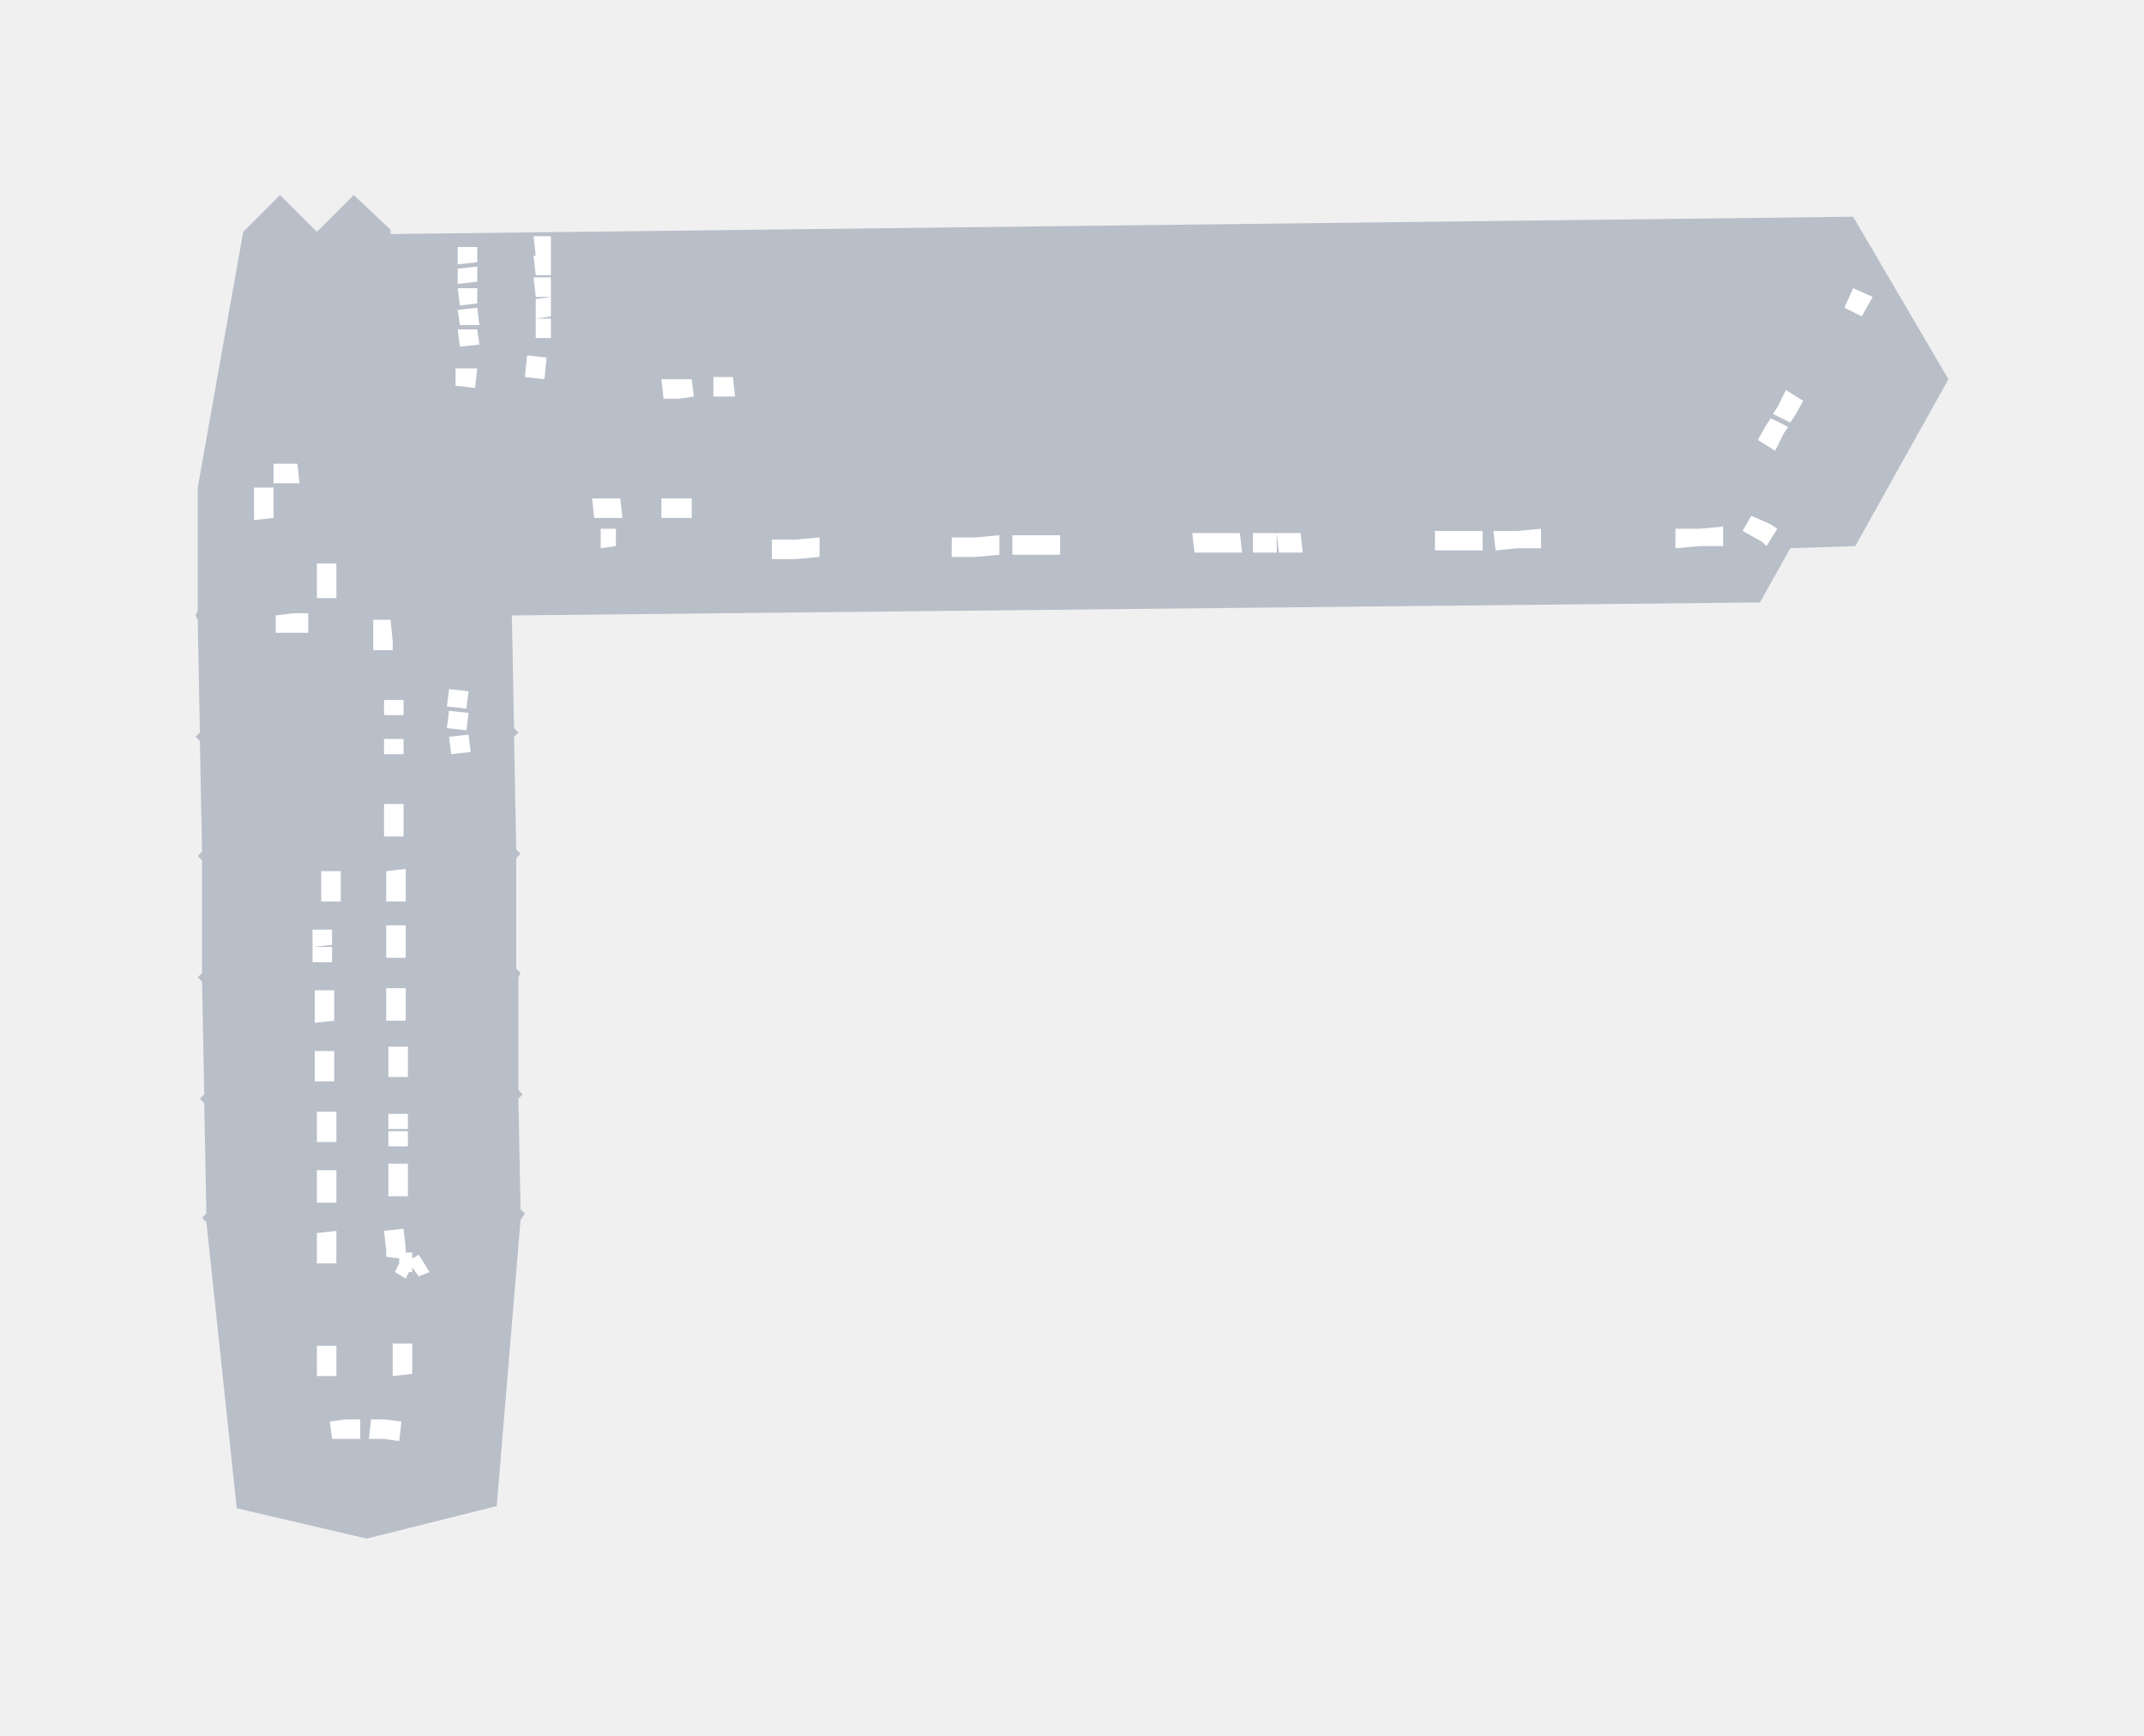
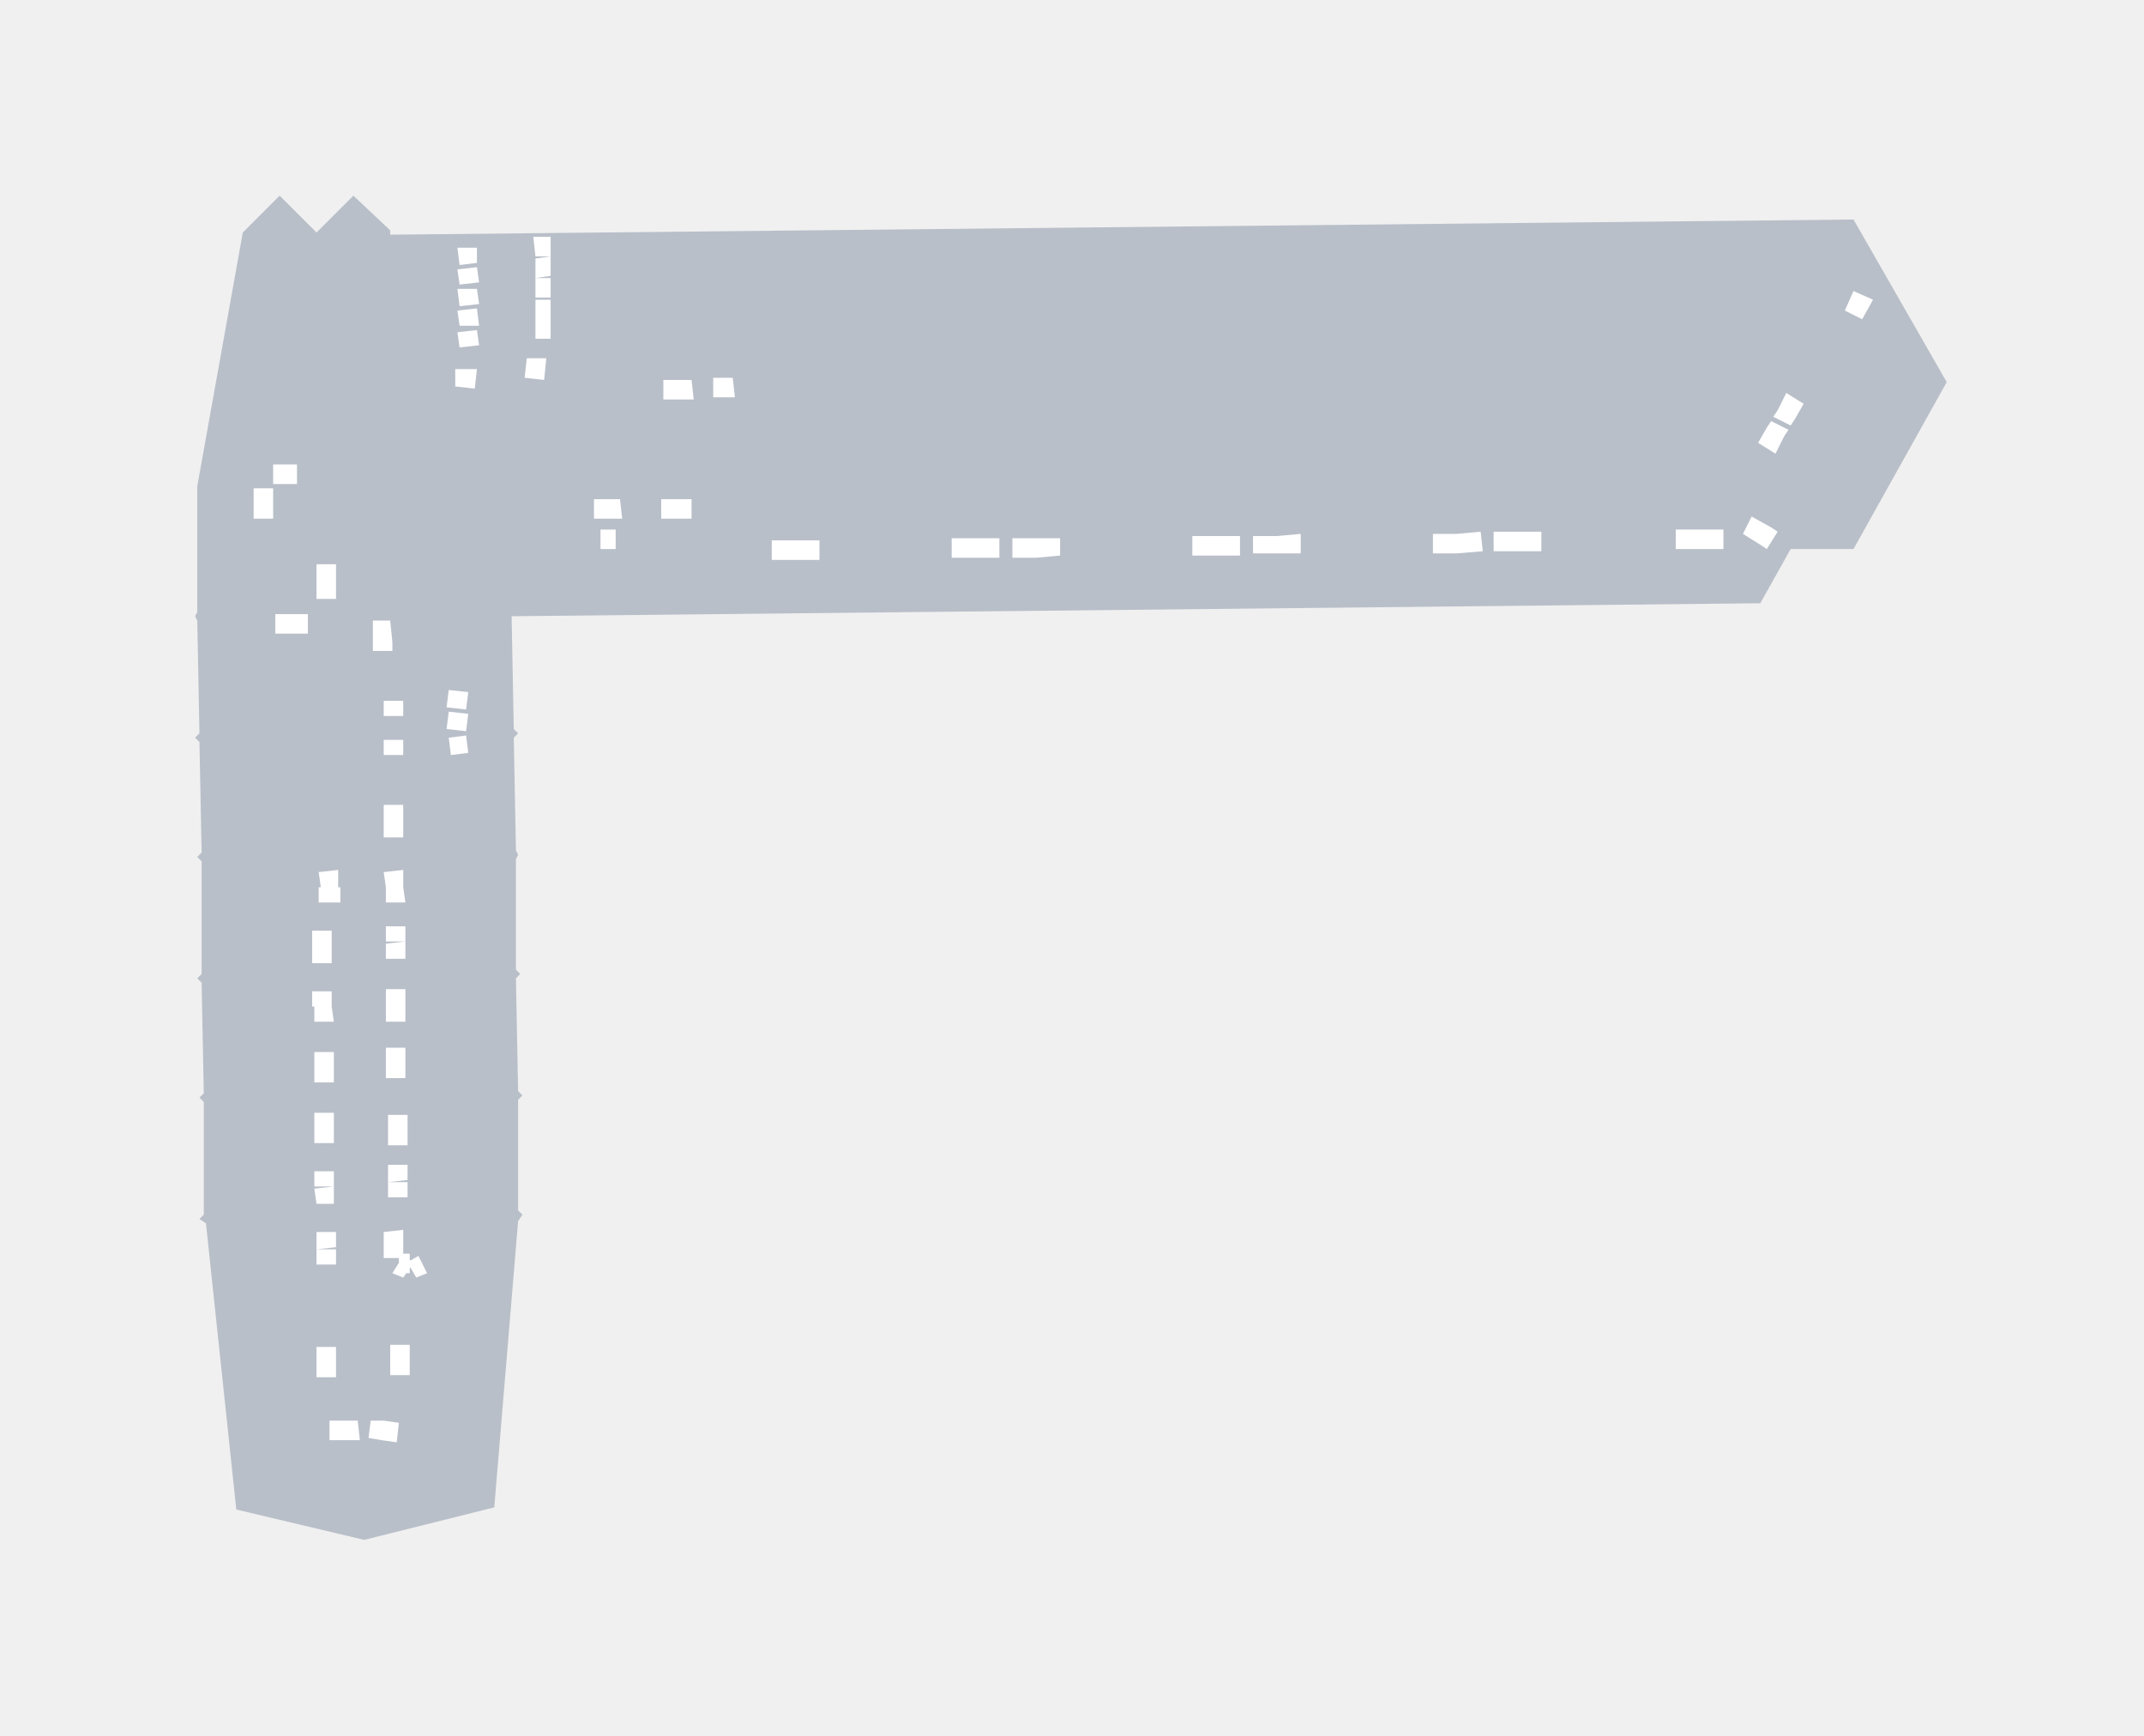
- <svg xmlns="http://www.w3.org/2000/svg" viewBox="43.9 -15.2 98.9 80.1" width="989" height="800.6">
+ <svg xmlns="http://www.w3.org/2000/svg" viewBox="43.9 -15.2 98.9 80" width="988.9" height="800.4">
  <defs>
    <clipPath id="pl-guscio">
-       <path d="M67.5 13.2L67.6 18.4L67.8 18.6L67.6 18.8L67.7 24L67.9 24.2L67.7 24.4L67.7 29.5L67.9 29.7L67.8 29.9L67.8 35.1L68 35.3L67.8 35.5L67.9 40.6L68.1 40.8L67.9 41.1L66.8 54.3L60.8 55.8L54.8 54.4L53.4 41.2L53.2 41L53.4 40.8L53.3 35.7L53.1 35.5L53.3 35.3L53.2 30.1L53 29.9L53.2 29.7L53.2 24.5L53 24.3L53.2 24.1L53.1 19L52.9 18.8L53.1 18.6L53 13.4L52.9 13.2L53 13L53 7.3L55.1 -4.5L56.8 -6.2L58.5 -4.5L60.2 -6.2L61.9 -4.6L61.9 -4.4L129.4 -5.2L133.8 2.3L129.5 10L126.5 10.1L125.1 12.6Z" />
+       <path d="M67.5 13.2L67.6 18.4L67.8 18.6L67.6 18.8L67.7 24L67.8 24.2L67.7 24.4L67.7 29.5L67.9 29.7L67.7 29.9L67.8 35.1L68 35.3L67.8 35.5L67.8 40.6L68 40.8L67.8 41.1L66.7 54.3L60.7 55.8L54.8 54.4L53.4 41.2L53.1 41L53.3 40.8L53.3 35.6L53.1 35.4L53.3 35.2L53.2 30.1L53 29.9L53.2 29.7L53.2 24.5L53 24.3L53.2 24.1L53.1 19L52.9 18.8L53.1 18.6L53 13.4L52.9 13.2L53 13L53 7.2L55.1 -4.5L56.8 -6.2L58.5 -4.5L60.2 -6.2L61.9 -4.6L61.9 -4.4L129.4 -5.1L133.7 2.4L129.4 10.1L126.5 10.1L125.1 12.6Z" />
    </clipPath>
  </defs>
-   <path d="M67.5 13.2L67.6 18.4L67.8 18.6L67.6 18.8L67.7 24L67.9 24.2L67.7 24.4L67.7 29.5L67.9 29.7L67.8 29.9L67.8 35.1L68 35.3L67.8 35.5L67.9 40.6L68.1 40.8L67.9 41.1L66.8 54.3L60.8 55.8L54.8 54.4L53.4 41.2L53.2 41L53.4 40.8L53.3 35.7L53.1 35.5L53.3 35.3L53.2 30.1L53 29.9L53.2 29.7L53.2 24.5L53 24.3L53.2 24.1L53.1 19L52.9 18.8L53.1 18.6L53 13.4L52.9 13.2L53 13L53 7.3L55.1 -4.5L56.8 -6.2L58.5 -4.5L60.2 -6.2L61.9 -4.6L61.9 -4.4L129.4 -5.2L133.8 2.3L129.5 10L126.5 10.1L125.1 12.6Z" fill="#B9BFC9" fill-rule="evenodd" />
-   <path d="M62.6 42.9L62.6 42.4L61.7 42.4L61.7 42.8ZM61.6 41.6L61.7 42.5L62.6 42.4L62.5 41.5ZM62 46.8L62 47.5L62.9 47.5L62.9 46.8ZM62.9 48.2L62.9 47.5L62 47.5L62 48.3ZM59.4 48.3L59.4 47.6L58.5 47.6L58.5 48.3ZM58.5 46.9L58.5 47.6L59.4 47.6L59.4 46.9ZM59.4 43.1L59.4 42.4L58.5 42.4L58.5 43.1ZM58.5 41.7L58.5 42.4L59.4 42.4L59.4 41.6ZM61.8 38.5L61.8 39.3L62.7 39.3L62.7 38.5ZM62.7 40L62.7 39.3L61.8 39.3L61.8 40ZM59.4 40.3L59.4 39.6L58.5 39.6L58.5 40.3ZM58.5 38.8L58.5 39.6L59.4 39.6L59.4 38.8ZM59.4 37.5L59.4 36.8L58.5 36.8L58.5 37.5ZM58.5 36.1L58.5 36.8L59.4 36.8L59.4 36.1ZM61.8 36.2L61.8 36.9L62.7 36.9L62.7 36.2ZM62.7 37.7L62.7 37L61.8 37L61.8 37.7ZM59.3 34.7L59.3 34L58.4 34L58.4 34.7ZM58.4 33.3L58.4 34L59.3 34L59.3 33.3ZM61.8 33.1L61.8 33.8L62.7 33.8L62.7 33.1ZM62.7 34.5L62.7 33.8L61.8 33.8L61.8 34.5ZM61.7 30.4L61.7 31.2L62.6 31.1L62.6 30.4ZM62.6 31.9L62.6 31.1L61.7 31.1L61.7 31.9ZM59.3 31.9L59.3 31.2L58.4 31.2L58.4 32ZM58.4 30.5L58.4 31.2L59.3 31.2L59.3 30.5ZM61.7 25L61.7 25.7L62.6 25.7L62.6 24.9ZM62.6 26.4L62.6 25.7L61.7 25.7L61.7 26.4ZM61.7 27.5L61.7 28.3L62.6 28.2L62.6 27.5ZM62.6 29L62.6 28.2L61.7 28.3L61.7 29ZM59.2 29.2L59.2 28.5L58.3 28.5L58.3 29.2ZM58.3 27.7L58.3 28.5L59.2 28.4L59.2 27.7ZM61.6 21.9L61.6 22.6L62.5 22.6L62.5 21.9ZM62.5 23.4L62.5 22.6L61.6 22.6L61.6 23.4ZM61.6 18.9L61.6 19.6L62.5 19.6L62.5 18.9ZM65.4 17.5L65.5 16.7L64.6 16.6L64.5 17.4ZM61.6 17.1L61.6 17.8L62.5 17.8L62.5 17.1ZM59.2 51.2L59.8 51.2L59.8 50.3L59.1 50.4ZM60.5 50.3L59.8 50.3L59.8 51.2L60.5 51.2ZM60.9 51.2L61.6 51.2L61.6 50.3L61 50.3ZM62.4 50.4L61.6 50.3L61.6 51.2L62.3 51.3ZM55.6 7.3L55.6 8L56.5 8L56.5 7.3ZM56.5 8.7L56.5 8L55.6 8L55.6 8.8ZM74.4 8.7L75.1 8.7L75.1 7.8L74.4 7.8ZM75.8 7.8L75.1 7.8L75.1 8.7L75.8 8.7ZM58.1 13.1L57.4 13.1L57.4 14L58.1 14ZM56.6 14L57.4 14L57.4 13.1L56.6 13.2ZM58.5 10.8L58.5 11.6L59.4 11.6L59.4 10.8ZM59.4 12.4L59.4 11.6L58.5 11.6L58.5 12.4ZM72.3 9.2L71.6 9.2L71.6 10.1L72.3 10ZM64.6 18.8L64.7 19.6L65.6 19.5L65.5 18.7ZM62.6 42.9L62.6 42.4L61.7 42.4L61.7 42.8ZM61.6 41.6L61.7 42.5L62.6 42.4L62.5 41.5ZM62 46.8L62 47.5L62.9 47.5L62.9 46.8ZM62.9 48.2L62.9 47.5L62 47.5L62 48.3ZM59.4 48.3L59.4 47.6L58.5 47.6L58.5 48.3ZM58.5 46.9L58.5 47.6L59.4 47.6L59.4 46.9ZM59.4 43.1L59.4 42.4L58.5 42.4L58.5 43.1ZM58.5 41.7L58.5 42.4L59.4 42.4L59.4 41.6ZM61.8 38.5L61.8 39.3L62.7 39.3L62.7 38.5ZM62.7 40L62.7 39.3L61.8 39.3L61.8 40ZM59.4 40.3L59.4 39.6L58.5 39.6L58.5 40.3ZM58.5 38.8L58.5 39.6L59.4 39.6L59.4 38.8ZM59.4 37.5L59.4 36.8L58.5 36.8L58.5 37.5ZM58.5 36.1L58.5 36.8L59.4 36.8L59.4 36.1ZM61.8 36.2L61.8 36.9L62.7 36.9L62.7 36.2ZM62.7 37.7L62.7 37L61.8 37L61.8 37.7ZM59.3 34.7L59.3 34L58.4 34L58.4 34.7ZM58.4 33.3L58.4 34L59.3 34L59.3 33.3ZM61.8 33.1L61.8 33.8L62.7 33.8L62.7 33.1ZM62.7 34.5L62.7 33.8L61.8 33.8L61.8 34.5ZM61.7 30.4L61.7 31.2L62.6 31.1L62.6 30.4ZM62.6 31.9L62.6 31.1L61.7 31.1L61.7 31.9ZM59.3 31.9L59.3 31.2L58.4 31.2L58.4 32ZM58.4 30.5L58.4 31.2L59.3 31.2L59.3 30.5ZM61.7 25L61.7 25.7L62.6 25.7L62.6 24.9ZM62.6 26.4L62.6 25.7L61.7 25.7L61.7 26.4ZM61.7 27.5L61.7 28.3L62.6 28.2L62.6 27.5ZM62.6 29L62.6 28.2L61.7 28.3L61.7 29ZM59.2 29.2L59.2 28.5L58.3 28.5L58.3 29.2ZM58.3 27.7L58.3 28.5L59.2 28.4L59.2 27.7ZM61.6 21.9L61.6 22.6L62.5 22.6L62.5 21.9ZM62.5 23.4L62.5 22.6L61.6 22.6L61.6 23.4ZM61.6 18.9L61.6 19.6L62.5 19.6L62.5 18.9ZM65.4 17.5L65.5 16.7L64.6 16.6L64.5 17.4ZM61.6 17.1L61.6 17.8L62.5 17.8L62.5 17.1ZM60.5 50.3L59.8 50.3L59.8 51.2L60.5 51.2ZM59.2 51.2L59.8 51.2L59.8 50.3L59.1 50.4ZM60.9 51.2L61.6 51.2L61.6 50.3L61 50.3ZM62.4 50.4L61.6 50.3L61.6 51.2L62.3 51.3ZM55.6 7.3L55.6 8L56.5 8L56.5 7.3ZM56.5 8.7L56.5 8L55.6 8L55.6 8.8ZM74.4 8.7L75.1 8.7L75.1 7.8L74.4 7.8ZM75.8 7.8L75.1 7.8L75.1 8.7L75.8 8.7ZM58.1 13.1L57.4 13.1L57.4 14L58.1 14ZM56.6 14L57.4 14L57.4 13.1L56.6 13.2ZM58.5 10.8L58.5 11.6L59.4 11.6L59.4 10.8ZM59.4 12.4L59.4 11.6L58.5 11.6L58.5 12.4ZM72.3 9.2L71.6 9.2L71.6 10.1L72.3 10ZM65.4 18.5L65.5 17.7L64.6 17.6L64.5 18.4ZM64.6 18.8L64.7 19.6L65.6 19.5L65.5 18.7ZM129.8 -0.6L130.3 -1.5L129.4 -1.9L129 -1ZM69 2.3L69.1 1.3L68.2 1.2L68.1 2.2ZM65.9 1.8L64.9 1.8L64.9 2.6L65.8 2.7ZM65 -3.8L65 -3L65.9 -3.1L65.9 -3.8ZM65 -2.8L65 -2.1L65.9 -2.2L65.9 -2.9ZM65 -1.9L65.1 -1.1L65.9 -1.2L65.9 -1.9ZM65 0L65.1 0.8L66 0.7L65.9 0ZM65 -0.9L65.1 -0.2L66 -0.2L65.9 -1ZM68.6 -3.4L69.3 -3.4L69.3 -4.3L68.5 -4.3ZM68.6 -2.5L69.3 -2.5L69.3 -3.4L68.5 -3.4ZM68.6 -1.5L69.3 -1.5L69.3 -2.4L68.5 -2.4ZM68.6 0.4L69.3 0.4L69.3 -0.5L68.6 -0.5ZM68.6 -0.5L69.3 -0.6L69.3 -1.5L68.6 -1.4ZM79.5 10.6L80.6 10.6L80.6 9.7L79.5 9.7ZM81.7 9.6L80.6 9.7L80.6 10.6L81.7 10.5ZM87.8 10.5L88.9 10.5L88.9 9.6L87.8 9.6ZM90 9.5L88.9 9.6L88.9 10.5L90 10.4ZM90.6 10.4L91.7 10.4L91.7 9.5L90.6 9.5ZM92.8 9.5L91.7 9.5L91.7 10.4L92.8 10.4ZM99 10.3L100.1 10.3L100 9.4L98.9 9.4ZM101.1 9.4L100 9.4L100.1 10.3L101.2 10.3ZM101.7 10.3L102.8 10.3L102.8 9.4L101.7 9.4ZM103.9 9.4L102.8 9.4L102.9 10.3L104 10.3ZM110.1 10.2L111.2 10.2L111.2 9.3L110.1 9.3ZM112.3 9.3L111.2 9.3L111.2 10.2L112.3 10.2ZM112.9 10.2L113.9 10.1L113.9 9.3L112.8 9.3ZM115 9.2L113.9 9.3L113.9 10.1L115 10.1ZM121.2 10.1L122.3 10L122.3 9.2L121.2 9.2ZM123.4 9.1L122.3 9.2L122.3 10L123.4 10ZM72.5 7.8L71.6 7.8L71.6 8.7L72.6 8.7ZM71.3 8.7L71.6 8.7L71.6 7.8L71.2 7.8ZM56.5 7.1L57.4 7.1L57.3 6.2L56.5 6.2ZM57.6 6.2L57.3 6.2L57.4 7.1L57.7 7.1ZM58.7 25L58.7 25.7L59.6 25.7L59.6 25ZM59.6 26.4L59.6 25.7L58.7 25.7L58.7 26.4ZM62.3 43.5L62.9 43.5L62.9 42.6L62.3 42.6ZM62.1 43.5L62.6 43.8L63 43L62.5 42.7ZM63.2 42.7L62.7 43L63.2 43.7L63.7 43.5ZM63.2 42.7L62.7 43L63.2 43.7L63.7 43.5ZM74.5 3.2L75.2 3.2L75.1 2.3L74.4 2.3ZM75.8 2.3L75.1 2.3L75.2 3.2L75.9 3.1ZM125.9 9.2L125.6 9L125.2 9.8L125.4 10ZM124.3 9.3L125.2 9.8L125.6 9L124.7 8.6ZM126.3 2.8L125.9 3.6L126.7 4L127.1 3.3ZM126.5 4.3L126.7 4L125.9 3.6L125.7 3.9ZM125.8 5.6L126.2 4.8L125.4 4.4L125 5.1ZM125.6 4.1L125.4 4.4L126.2 4.8L126.4 4.5ZM76.8 3.1L77.8 3.1L77.7 2.2L76.8 2.2ZM62 14.8L62 14.4L61.1 14.4L61.1 14.8ZM61.1 13.4L61.1 14.4L62 14.4L61.9 13.4Z" fill="#FFFFFF" clip-path="url(#pl-guscio)" />
+   <path d="M67.5 13.2L67.6 18.4L67.8 18.6L67.6 18.8L67.7 24L67.8 24.2L67.7 24.4L67.7 29.5L67.9 29.7L67.7 29.9L67.8 35.1L68 35.3L67.8 35.5L67.8 40.6L68 40.8L67.8 41.1L66.7 54.3L60.7 55.8L54.8 54.4L53.4 41.2L53.1 41L53.3 40.8L53.3 35.6L53.1 35.4L53.3 35.2L53.2 30.1L53 29.9L53.2 29.7L53.2 24.5L53 24.3L53.2 24.1L53.1 19L52.9 18.8L53.1 18.6L53 13.4L52.9 13.2L53 13L53 7.2L55.1 -4.5L56.8 -6.2L58.5 -4.5L60.2 -6.2L61.9 -4.6L61.9 -4.4L129.4 -5.1L133.7 2.4L129.4 10.1L126.5 10.1L125.1 12.6Z" fill="#B9BFC9" fill-rule="evenodd" />
+   <path d="M62.5 42.8L62.5 42.4L61.6 42.4L61.6 42.8ZM61.6 41.6L61.6 42.4L62.5 42.4L62.5 41.5ZM61.9 46.8L61.9 47.5L62.8 47.5L62.8 46.8ZM62.8 48.2L62.8 47.5L61.9 47.5L61.9 48.2ZM59.4 48.3L59.4 47.6L58.5 47.6L58.5 48.3ZM58.5 46.9L58.5 47.6L59.4 47.6L59.4 46.9ZM59.4 43.1L59.4 42.4L58.5 42.4L58.5 43.1ZM58.5 41.6L58.5 42.4L59.4 42.3L59.4 41.6ZM61.8 38.5L61.8 39.3L62.7 39.2L62.7 38.5ZM62.7 40L62.7 39.3L61.8 39.3L61.8 40ZM59.3 40.3L59.3 39.5L58.4 39.6L58.5 40.3ZM58.4 38.8L58.4 39.5L59.3 39.5L59.3 38.8ZM59.3 37.5L59.3 36.8L58.4 36.8L58.4 37.5ZM58.4 36.1L58.4 36.8L59.3 36.8L59.3 36.1ZM61.8 36.2L61.8 36.9L62.7 36.9L62.7 36.2ZM62.7 37.6L62.7 36.9L61.8 36.9L61.8 37.6ZM59.3 34.7L59.3 34L58.4 34L58.4 34.7ZM58.4 33.3L58.4 34L59.3 34L59.3 33.3ZM61.7 33.1L61.7 33.8L62.6 33.8L62.6 33.1ZM62.6 34.5L62.6 33.8L61.7 33.8L61.7 34.5ZM61.7 30.4L61.7 31.1L62.6 31.1L62.6 30.4ZM62.6 31.9L62.6 31.1L61.7 31.1L61.7 31.9ZM59.3 31.9L59.2 31.2L58.4 31.2L58.4 31.9ZM58.3 30.5L58.3 31.2L59.2 31.2L59.2 30.5ZM61.6 25L61.7 25.7L62.5 25.7L62.5 24.9ZM62.6 26.4L62.5 25.7L61.7 25.7L61.7 26.4ZM61.7 27.5L61.7 28.2L62.6 28.2L62.6 27.5ZM62.6 29L62.6 28.2L61.7 28.3L61.7 29ZM59.2 29.2L59.2 28.4L58.3 28.4L58.3 29.2ZM58.3 27.7L58.3 28.4L59.2 28.4L59.2 27.7ZM61.6 21.9L61.6 22.6L62.5 22.6L62.5 21.9ZM62.5 23.4L62.5 22.6L61.6 22.6L61.6 23.4ZM61.6 18.9L61.6 19.6L62.5 19.6L62.5 18.9ZM65.4 17.5L65.5 16.7L64.6 16.6L64.5 17.4ZM61.6 17.1L61.6 17.8L62.5 17.8L62.5 17.1ZM59.1 51.2L59.8 51.2L59.7 50.3L59.1 50.3ZM60.4 50.3L59.7 50.3L59.8 51.2L60.5 51.2ZM60.9 51.1L61.5 51.2L61.6 50.3L61 50.3ZM62.3 50.4L61.6 50.3L61.5 51.2L62.2 51.3ZM55.6 7.3L55.6 8L56.5 8L56.5 7.3ZM56.5 8.7L56.5 8L55.6 8L55.6 8.7ZM74.4 8.7L75.1 8.7L75.1 7.8L74.4 7.8ZM75.8 7.8L75.1 7.8L75.1 8.7L75.8 8.7ZM58.1 13.1L57.4 13.1L57.4 14L58.1 14ZM56.6 14L57.4 14L57.4 13.1L56.6 13.1ZM58.5 10.8L58.5 11.6L59.4 11.6L59.4 10.8ZM59.4 12.4L59.4 11.6L58.5 11.6L58.5 12.4ZM72.3 9.2L71.6 9.2L71.6 10.1L72.3 10.1ZM64.6 18.8L64.7 19.6L65.5 19.5L65.4 18.7ZM62.5 42.8L62.5 42.4L61.6 42.4L61.6 42.8ZM61.6 41.6L61.6 42.4L62.5 42.4L62.5 41.5ZM61.9 46.8L61.9 47.5L62.8 47.5L62.8 46.8ZM62.8 48.2L62.8 47.5L61.9 47.5L61.9 48.2ZM59.4 48.3L59.4 47.6L58.5 47.6L58.5 48.3ZM58.5 46.9L58.5 47.6L59.4 47.6L59.4 46.9ZM59.4 43.1L59.4 42.4L58.5 42.4L58.5 43.1ZM58.5 41.6L58.5 42.4L59.4 42.3L59.4 41.6ZM61.8 38.5L61.8 39.3L62.7 39.2L62.7 38.5ZM62.7 40L62.7 39.3L61.8 39.3L61.8 40ZM59.3 40.3L59.3 39.5L58.4 39.6L58.5 40.3ZM58.4 38.8L58.4 39.5L59.3 39.5L59.3 38.8ZM59.3 37.5L59.3 36.8L58.4 36.8L58.4 37.5ZM58.4 36.1L58.4 36.8L59.3 36.8L59.3 36.1ZM61.8 36.2L61.8 36.9L62.7 36.9L62.7 36.2ZM62.7 37.6L62.7 36.9L61.8 36.9L61.8 37.6ZM59.3 34.7L59.3 34L58.4 34L58.4 34.7ZM58.4 33.3L58.4 34L59.3 34L59.3 33.3ZM61.7 33.1L61.7 33.8L62.6 33.8L62.6 33.1ZM62.6 34.5L62.6 33.8L61.7 33.8L61.7 34.5ZM61.7 30.4L61.7 31.1L62.6 31.1L62.6 30.4ZM62.6 31.9L62.6 31.1L61.7 31.1L61.7 31.9ZM59.3 31.9L59.2 31.2L58.4 31.2L58.4 31.9ZM58.3 30.5L58.3 31.2L59.2 31.2L59.2 30.5ZM61.6 25L61.7 25.7L62.5 25.7L62.5 24.9ZM62.6 26.4L62.5 25.7L61.7 25.7L61.7 26.4ZM61.7 27.5L61.7 28.2L62.6 28.2L62.6 27.5ZM62.6 29L62.6 28.2L61.7 28.3L61.7 29ZM59.2 29.2L59.2 28.4L58.3 28.4L58.3 29.2ZM58.3 27.7L58.3 28.4L59.2 28.4L59.2 27.7ZM61.6 21.9L61.6 22.6L62.5 22.6L62.5 21.9ZM62.5 23.4L62.5 22.6L61.6 22.6L61.6 23.4ZM61.6 18.9L61.6 19.6L62.5 19.6L62.5 18.9ZM65.4 17.5L65.5 16.7L64.6 16.6L64.5 17.4ZM61.6 17.1L61.6 17.8L62.5 17.8L62.5 17.1ZM60.4 50.3L59.7 50.3L59.8 51.2L60.5 51.2ZM59.1 51.2L59.8 51.2L59.7 50.3L59.1 50.3ZM60.9 51.1L61.5 51.2L61.6 50.3L61 50.3ZM62.3 50.4L61.6 50.3L61.5 51.2L62.2 51.3ZM55.6 7.3L55.6 8L56.5 8L56.5 7.3ZM56.5 8.7L56.5 8L55.6 8L55.6 8.7ZM74.4 8.7L75.1 8.7L75.1 7.8L74.4 7.8ZM75.8 7.8L75.1 7.8L75.1 8.7L75.8 8.7ZM58.1 13.1L57.4 13.1L57.4 14L58.1 14ZM56.6 14L57.4 14L57.4 13.1L56.6 13.1ZM58.5 10.8L58.5 11.6L59.4 11.6L59.4 10.8ZM59.4 12.4L59.4 11.6L58.5 11.6L58.5 12.4ZM72.3 9.2L71.6 9.2L71.6 10.1L72.3 10.1ZM65.4 18.5L65.5 17.7L64.6 17.6L64.5 18.4ZM64.6 18.8L64.7 19.6L65.5 19.5L65.4 18.7ZM129.8 -0.5L130.3 -1.4L129.4 -1.8L129 -0.9ZM69 2.3L69.1 1.3L68.2 1.3L68.1 2.2ZM65.9 1.8L64.9 1.8L64.9 2.6L65.8 2.7ZM65 -3.8L65.1 -3L65.9 -3.1L65.9 -3.8ZM65 -2.8L65.1 -2.1L66 -2.2L65.9 -2.9ZM65 -1.9L65.1 -1.1L66 -1.2L65.9 -1.9ZM65 0.1L65.1 0.8L66 0.7L65.9 0ZM65 -0.9L65.1 -0.2L66 -0.2L65.9 -1ZM68.6 -3.4L69.3 -3.4L69.3 -4.3L68.5 -4.3ZM68.6 -2.4L69.3 -2.5L69.3 -3.4L68.6 -3.3ZM68.6 -1.5L69.3 -1.5L69.3 -2.4L68.6 -2.4ZM68.6 0.4L69.3 0.4L69.3 -0.5L68.6 -0.5ZM68.6 -0.5L69.3 -0.5L69.3 -1.4L68.6 -1.4ZM79.5 10.6L80.6 10.6L80.6 9.7L79.5 9.7ZM81.7 9.7L80.6 9.7L80.6 10.6L81.7 10.6ZM87.8 10.5L88.9 10.5L88.9 9.6L87.8 9.6ZM90 9.6L88.9 9.6L88.9 10.5L90 10.5ZM90.6 10.5L91.7 10.5L91.7 9.6L90.6 9.6ZM92.8 9.6L91.7 9.6L91.7 10.5L92.8 10.4ZM98.9 10.4L100 10.4L100 9.5L98.9 9.5ZM101.1 9.5L100 9.5L100 10.4L101.1 10.4ZM101.7 10.3L102.8 10.3L102.8 9.5L101.7 9.5ZM103.9 9.4L102.8 9.5L102.8 10.3L103.9 10.3ZM110 10.3L111.1 10.3L111.1 9.4L110 9.4ZM112.2 9.3L111.1 9.4L111.1 10.3L112.3 10.2ZM112.8 10.2L113.9 10.2L113.9 9.3L112.8 9.3ZM115 9.3L113.9 9.3L113.9 10.2L115 10.2ZM121.2 10.1L122.3 10.1L122.3 9.2L121.2 9.2ZM123.4 9.2L122.3 9.2L122.3 10.1L123.4 10.1ZM72.5 7.8L71.6 7.8L71.6 8.7L72.6 8.7ZM71.3 8.7L71.6 8.7L71.6 7.8L71.3 7.8ZM56.5 7.1L57.4 7.1L57.4 6.2L56.5 6.2ZM57.6 6.2L57.4 6.2L57.4 7.1L57.6 7.1ZM58.6 25L58.7 25.7L59.5 25.7L59.5 24.9ZM59.6 26.4L59.6 25.7L58.6 25.7L58.6 26.4ZM62.3 43.5L62.8 43.5L62.8 42.6L62.3 42.6ZM62 43.5L62.5 43.7L63 43L62.5 42.7ZM63.2 42.7L62.7 43L63.1 43.7L63.6 43.5ZM63.2 42.7L62.7 43L63.1 43.7L63.6 43.5ZM74.5 3.2L75.2 3.2L75.1 2.3L74.5 2.3ZM75.8 2.3L75.1 2.3L75.2 3.2L75.9 3.2ZM125.9 9.3L125.6 9.1L125.1 9.9L125.4 10.1ZM124.3 9.4L125.1 9.9L125.6 9.1L124.7 8.6ZM126.3 2.9L125.9 3.7L126.7 4.1L127.1 3.4ZM126.5 4.4L126.7 4.1L125.9 3.7L125.7 4ZM125.8 5.7L126.2 4.9L125.4 4.5L125 5.2ZM125.6 4.2L125.4 4.5L126.2 4.9L126.4 4.6ZM76.8 3.1L77.8 3.1L77.7 2.2L76.8 2.2ZM62 14.8L62 14.4L61.1 14.4L61.1 14.8ZM61.1 13.4L61.1 14.4L62 14.4L61.9 13.4Z" fill="#FFFFFF" clip-path="url(#pl-guscio)" />
</svg>
